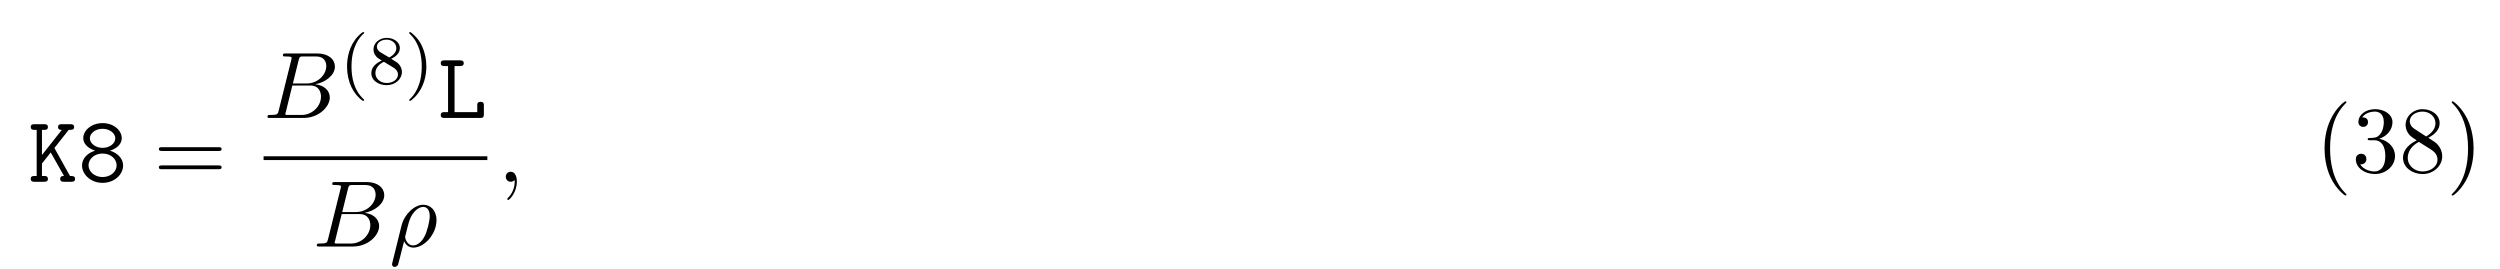
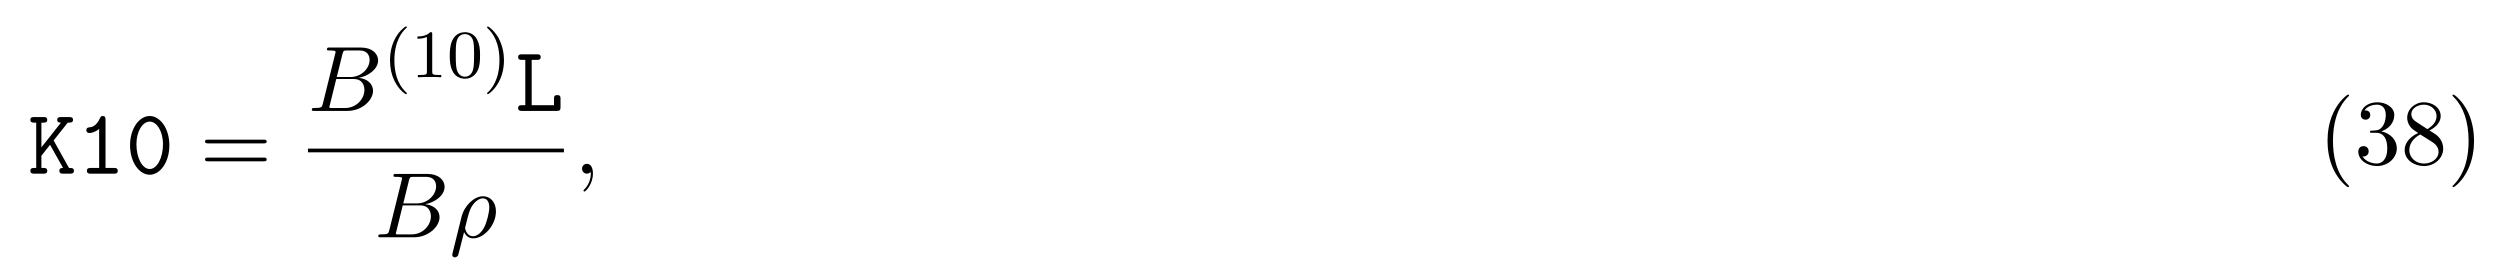
- <svg xmlns="http://www.w3.org/2000/svg" xmlns:xlink="http://www.w3.org/1999/xlink" height="31pt" viewBox="0 0 289 31" width="289pt">
+ <svg xmlns="http://www.w3.org/2000/svg" xmlns:xlink="http://www.w3.org/1999/xlink" height="31pt" viewBox="0 0 294 31" width="294pt">
  <symbol id="a" overflow="visible">
    <path d="m3.016-3.906 1.656-2.094c.391 0 .625 0 .625-.344 0-.312-.297-.312-.453-.312h-.969c-.156 0-.438 0-.438.328s.297.328.438.328l-2.297 2.906v-2.906h.25c.156 0 .438 0 .438-.328s-.266-.328-.438-.328h-1.094c-.172 0-.453 0-.453.312 0 .344.281.344.453.344h.234v5.328h-.234c-.172 0-.453 0-.453.328 0 .344.281.344.453.344h1.094c.156 0 .438 0 .438-.328 0-.344-.266-.344-.438-.344h-.25v-1.438l1.016-1.281 1.531 2.719c-.156 0-.438 0-.438.328 0 .344.266.344.453.344h.812c.156 0 .453 0 .453-.328 0-.344-.266-.344-.578-.344-.016-.031-.062-.109-.078-.125zm0 0" />
  </symbol>
  <symbol id="b" overflow="visible">
-     <path d="m2.859-3.922c-.797 0-1.469-.5-1.469-1.109 0-.562.609-1.094 1.469-1.094.844 0 1.469.531 1.469 1.094 0 .625-.672 1.109-1.469 1.109zm.859.328c.875-.281 1.359-.828 1.359-1.438 0-.906-.922-1.75-2.219-1.75-1.312 0-2.234.859-2.234 1.75 0 .609.516 1.156 1.375 1.438-.828.234-1.516.875-1.516 1.703 0 1.047 1.016 2.016 2.375 2.016 1.375 0 2.375-.969 2.375-2.016 0-.828-.703-1.469-1.516-1.703zm-.859 3.047c-.906 0-1.625-.609-1.625-1.359 0-.672.625-1.359 1.625-1.359s1.625.688 1.625 1.359c0 .75-.719 1.359-1.625 1.359zm0 0" />
+     <path d="m3.391-6.344c0-.172 0-.438-.328-.438-.203 0-.266.125-.328.266-.406.922-.984 1.047-1.188 1.062-.172.016-.406.031-.406.344 0 .266.203.328.359.328.219 0 .656-.078 1.141-.484v4.594h-1c-.172 0-.438 0-.438.344 0 .328.281.328.438.328h2.75c.156 0 .438 0 .438-.328 0-.344-.266-.344-.438-.344h-1zm0 0" />
  </symbol>
  <symbol id="c" overflow="visible">
+     <path d="m5.172-3.328c0-2.031-1.109-3.453-2.312-3.453-1.219 0-2.312 1.453-2.312 3.438 0 2.031 1.109 3.469 2.312 3.469 1.219 0 2.312-1.469 2.312-3.453zm-2.312 2.781c-.859 0-1.562-1.281-1.562-2.906 0-1.578.75-2.672 1.562-2.672.797 0 1.562 1.078 1.562 2.672 0 1.625-.719 2.906-1.562 2.906zm0 0" />
+   </symbol>
+   <symbol id="d" overflow="visible">
    <path d="m1.938-6h.609c.156 0 .453 0 .453-.328s-.281-.328-.453-.328h-1.766c-.172 0-.438 0-.438.328s.281.328.438.328h.406v5.328h-.406c-.172 0-.438 0-.438.344 0 .328.281.328.438.328h4.109c.359 0 .438-.094.438-.453v-.969c0-.219 0-.438-.375-.438-.391 0-.391.219-.391.438v.75h-2.625zm0 0" />
  </symbol>
-   <symbol id="d" overflow="visible">
+   <symbol id="e" overflow="visible">
    <path d="m7.5-3.562c.156 0 .359 0 .359-.219s-.203-.219-.359-.219h-6.531c-.156 0-.359 0-.359.219s.203.219.375.219zm0 2.109c.156 0 .359 0 .359-.219s-.203-.219-.359-.219h-6.516c-.172 0-.375 0-.375.219s.203.219.359.219zm0 0" />
  </symbol>
-   <symbol id="e" overflow="visible">
+   <symbol id="f" overflow="visible">
    <path d="m3.609 2.625c0-.047 0-.062-.188-.25-1.359-1.375-1.703-3.438-1.703-5.094 0-1.906.406-3.797 1.75-5.172.141-.125.141-.141.141-.188 0-.062-.047-.094-.109-.094-.109 0-1.094.734-1.734 2.125-.562 1.188-.688 2.406-.688 3.328 0 .844.125 2.156.719 3.391.656 1.344 1.594 2.047 1.703 2.047.062 0 .109-.031.109-.094zm0 0" />
  </symbol>
-   <symbol id="f" overflow="visible">
+   <symbol id="g" overflow="visible">
    <path d="m3.156-3.844c.906-.297 1.531-1.047 1.531-1.922 0-.891-.953-1.5-2-1.5-1.109 0-1.938.656-1.938 1.484 0 .359.25.562.562.562.328 0 .547-.234.547-.547 0-.547-.5-.547-.672-.547.344-.531 1.062-.672 1.453-.672.453 0 1.047.234 1.047 1.219 0 .125-.016.766-.312 1.234-.328.531-.688.562-.969.578-.078 0-.344.031-.422.031-.094 0-.156.016-.156.125 0 .125.062.125.25.125h.484c.891 0 1.297.734 1.297 1.812 0 1.484-.75 1.797-1.234 1.797-.469 0-1.281-.188-1.672-.828.391.047.719-.188.719-.609 0-.391-.281-.609-.609-.609-.25 0-.609.156-.609.641 0 .984 1.016 1.703 2.203 1.703 1.328 0 2.328-.984 2.328-2.094 0-.906-.688-1.75-1.828-1.984zm0 0" />
  </symbol>
-   <symbol id="g" overflow="visible">
+   <symbol id="h" overflow="visible">
    <path d="m1.781-4.984c-.5-.328-.547-.703-.547-.891 0-.656.703-1.109 1.484-1.109.797 0 1.484.562 1.484 1.344 0 .625-.422 1.141-1.078 1.531zm1.594 1.031c.781-.406 1.312-.969 1.312-1.688 0-1-.969-1.625-1.969-1.625-1.078 0-1.969.812-1.969 1.828 0 .188.031.688.484 1.188.125.141.516.406.797.594-.641.312-1.578.938-1.578 2.016 0 1.156 1.125 1.875 2.266 1.875 1.234 0 2.266-.906 2.266-2.062 0-.391-.125-.891-.531-1.344-.203-.234-.391-.344-1.078-.781zm-1.094.469 1.344.844c.297.203.812.531.812 1.203 0 .812-.812 1.375-1.719 1.375-.938 0-1.719-.672-1.719-1.578 0-.641.359-1.344 1.281-1.844zm0 0" />
  </symbol>
-   <symbol id="h" overflow="visible">
+   <symbol id="i" overflow="visible">
    <path d="m3.156-2.719c0-.859-.125-2.172-.719-3.406-.656-1.344-1.594-2.047-1.703-2.047-.062 0-.109.031-.109.094 0 .047 0 .062.203.266 1.062 1.078 1.688 2.812 1.688 5.094 0 1.859-.406 3.781-1.75 5.156-.141.125-.141.141-.141.188 0 .062.047.094.109.094.109 0 1.094-.734 1.734-2.125.547-1.188.688-2.406.688-3.312zm0 0" />
  </symbol>
-   <symbol id="i" overflow="visible">
+   <symbol id="j" overflow="visible">
    <path d="m1.75-.844c-.109.422-.141.5-1 .5-.188 0-.297 0-.297.219 0 .125.109.125.297.125h3.891c1.734 0 3.016-1.281 3.016-2.359 0-.781-.625-1.422-1.688-1.531 1.125-.203 2.281-1.016 2.281-2.047 0-.812-.719-1.516-2.031-1.516h-3.672c-.203 0-.312 0-.312.219 0 .125.094.125.312.125.016 0 .219 0 .406.016.203.031.297.031.297.172 0 .047-.016.078-.047.219zm1.641-3.141.672-2.719c.109-.375.125-.406.594-.406h1.406c.969 0 1.188.641 1.188 1.125 0 .953-.938 2-2.266 2zm-.484 3.641c-.156 0-.188 0-.25 0-.109-.016-.141-.031-.141-.109 0-.031 0-.062.062-.25l.75-3.047h2.062c1.047 0 1.25.812 1.25 1.281 0 1.078-.969 2.125-2.25 2.125zm0 0" />
  </symbol>
-   <symbol id="j" overflow="visible">
+   <symbol id="k" overflow="visible">
    <path d="m.359 1.891c-.031.125-.031.156-.031.172 0 .156.125.297.297.297.234 0 .375-.203.391-.234.047-.094.406-1.562.703-2.734.219.438.562.734 1.078.734 1.266 0 2.672-1.547 2.672-3.172 0-1.156-.719-1.781-1.516-1.781-1.047 0-2.203 1.094-2.531 2.422zm2.422-2.016c-.766 0-.938-.875-.938-.969 0-.047.047-.266.094-.406.297-1.219.406-1.609.641-2.047.469-.797 1.016-1.031 1.359-1.031.406 0 .75.312.75 1.062 0 .609-.312 1.828-.609 2.359-.359.688-.875 1.031-1.297 1.031zm0 0" />
  </symbol>
-   <symbol id="k" overflow="visible">
+   <symbol id="l" overflow="visible">
    <path d="m2.219-.016c0-.719-.281-1.141-.703-1.141-.359 0-.578.266-.578.578 0 .297.219.578.578.578.125 0 .266-.047.375-.141.047-.016.047-.031.062-.031s.016.016.016.156c0 .812-.375 1.469-.734 1.828-.125.125-.125.141-.125.172 0 .078.062.125.109.125.125 0 1-.844 1-2.125zm0 0" />
  </symbol>
-   <symbol id="l" overflow="visible">
+   <symbol id="m" overflow="visible">
    <path d="m2.656 1.984c.062 0 .156 0 .156-.094 0-.031 0-.031-.109-.141-1.094-1.031-1.359-2.5-1.359-3.734 0-2.297.938-3.375 1.344-3.75.125-.094.125-.109.125-.141 0-.047-.031-.094-.109-.094-.125 0-.531.406-.594.469-1.062 1.125-1.281 2.547-1.281 3.516 0 1.781.734 3.219 1.828 3.969zm0 0" />
  </symbol>
-   <symbol id="m" overflow="visible">
-     <path d="m2.641-2.875c.453-.219 1-.609 1-1.234 0-.766-.781-1.188-1.516-1.188-.844 0-1.531.578-1.531 1.328 0 .297.094.562.297.797.141.172.172.188.656.5-.984.438-1.203 1.016-1.203 1.453 0 .891.891 1.391 1.766 1.391.969 0 1.766-.672 1.766-1.516 0-.5-.266-.828-.406-.969-.125-.125-.141-.141-.828-.562zm-1.234-.75c-.234-.141-.422-.375-.422-.641 0-.5.547-.828 1.125-.828.609 0 1.125.422 1.125.984 0 .453-.359.844-.828 1.078zm.391 1.094c.031.016.938.578 1.078.656.125.078.547.328.547.812 0 .609-.656.984-1.297.984-.719 0-1.312-.484-1.312-1.141 0-.594.438-1.062.984-1.312zm0 0" />
+   <symbol id="n" overflow="visible">
+     <path d="m2.5-5.078c0-.219-.016-.219-.234-.219-.328.312-.75.5-1.5.5v.266c.219 0 .641 0 1.109-.203v4.078c0 .297-.031.391-.781.391h-.281v.266c.328-.031 1.016-.031 1.375-.031s1.047 0 1.375.031v-.266h-.281c-.75 0-.781-.094-.781-.391zm0 0" />
  </symbol>
-   <symbol id="n" overflow="visible">
+   <symbol id="o" overflow="visible">
+     <path d="m3.891-2.547c0-.844-.078-1.359-.344-1.875-.344-.703-1-.875-1.438-.875-1 0-1.375.75-1.484.969-.281.578-.297 1.375-.297 1.781 0 .531.016 1.328.406 1.969.359.594.953.75 1.375.75.391 0 1.062-.125 1.469-.906.297-.578.312-1.297.312-1.812zm-1.781 2.484c-.266 0-.812-.125-.984-.953-.094-.453-.094-1.203-.094-1.625 0-.547 0-1.109.094-1.547.172-.812.781-.891.984-.891.266 0 .828.141.984.859.094.438.094 1.047.094 1.578 0 .469 0 1.188-.094 1.641-.172.828-.719.938-.984.938zm0 0" />
+   </symbol>
+   <symbol id="p" overflow="visible">
    <path d="m2.469-1.984c0-.766-.141-1.672-.625-2.609-.391-.734-1.125-1.375-1.266-1.375-.078 0-.094.047-.094.094 0 .031 0 .047.094.141 1.109 1.062 1.359 2.516 1.359 3.75 0 2.281-.938 3.359-1.344 3.734-.109.094-.109.109-.109.141 0 .047.016.094.094.094.125 0 .531-.406.594-.469 1.062-1.125 1.297-2.547 1.297-3.5zm0 0" />
  </symbol>
  <g>
-     <use x="3.272" xlink:href="#a" y="21.014" />
-     <use x="8.999" xlink:href="#b" y="21.014" />
+     <use x="3.291" xlink:href="#a" y="20.423" />
+     <use x="9.018" xlink:href="#b" y="20.423" />
+     <use x="14.746" xlink:href="#c" y="20.423" />
  </g>
-   <use x="17.756" xlink:href="#d" y="21.014" />
-   <use x="30.467" xlink:href="#i" y="13.634" />
+   <use x="23.503" xlink:href="#e" y="20.423" />
+   <use x="36.214" xlink:href="#j" y="13.043" />
  <g>
-     <use x="39.289" xlink:href="#l" y="9.675" />
-     <use x="42.582" xlink:href="#m" y="9.675" />
-     <use x="46.817" xlink:href="#n" y="9.675" />
+     <use x="45.036" xlink:href="#m" y="9.084" />
+     <use x="48.329" xlink:href="#n" y="9.084" />
+     <use x="52.564" xlink:href="#o" y="9.084" />
+     <use x="56.798" xlink:href="#p" y="9.084" />
  </g>
-   <use x="50.608" xlink:href="#c" y="13.634" />
-   <path d="m.002.002h25.867" fill="none" stroke="#000" stroke-miterlimit="10" stroke-width=".436" transform="matrix(1 0 0 -1 30.467 18.287)" />
-   <use x="36.17" xlink:href="#i" y="28.497" />
-   <use x="44.99" xlink:href="#j" y="28.497" />
-   <use x="57.531" xlink:href="#k" y="21.014" />
+   <use x="60.589" xlink:href="#d" y="13.043" />
+   <path d="m.001.001h30.102" fill="none" stroke="#000" stroke-miterlimit="10" stroke-width=".436" transform="matrix(1 0 0 -1 36.214 17.696)" />
+   <use x="44.034" xlink:href="#j" y="27.906" />
+   <use x="52.854" xlink:href="#k" y="27.906" />
+   <use x="67.511" xlink:href="#l" y="20.423" />
  <g>
-     <use x="267.64" xlink:href="#e" y="19.885" />
-     <use x="271.883" xlink:href="#f" y="19.885" />
-     <use x="277.337" xlink:href="#g" y="19.885" />
-     <use x="282.792" xlink:href="#h" y="19.885" />
+     <use x="272.64" xlink:href="#f" y="19.294" />
+     <use x="276.883" xlink:href="#g" y="19.294" />
+     <use x="282.337" xlink:href="#h" y="19.294" />
+     <use x="287.792" xlink:href="#i" y="19.294" />
  </g>
</svg>
